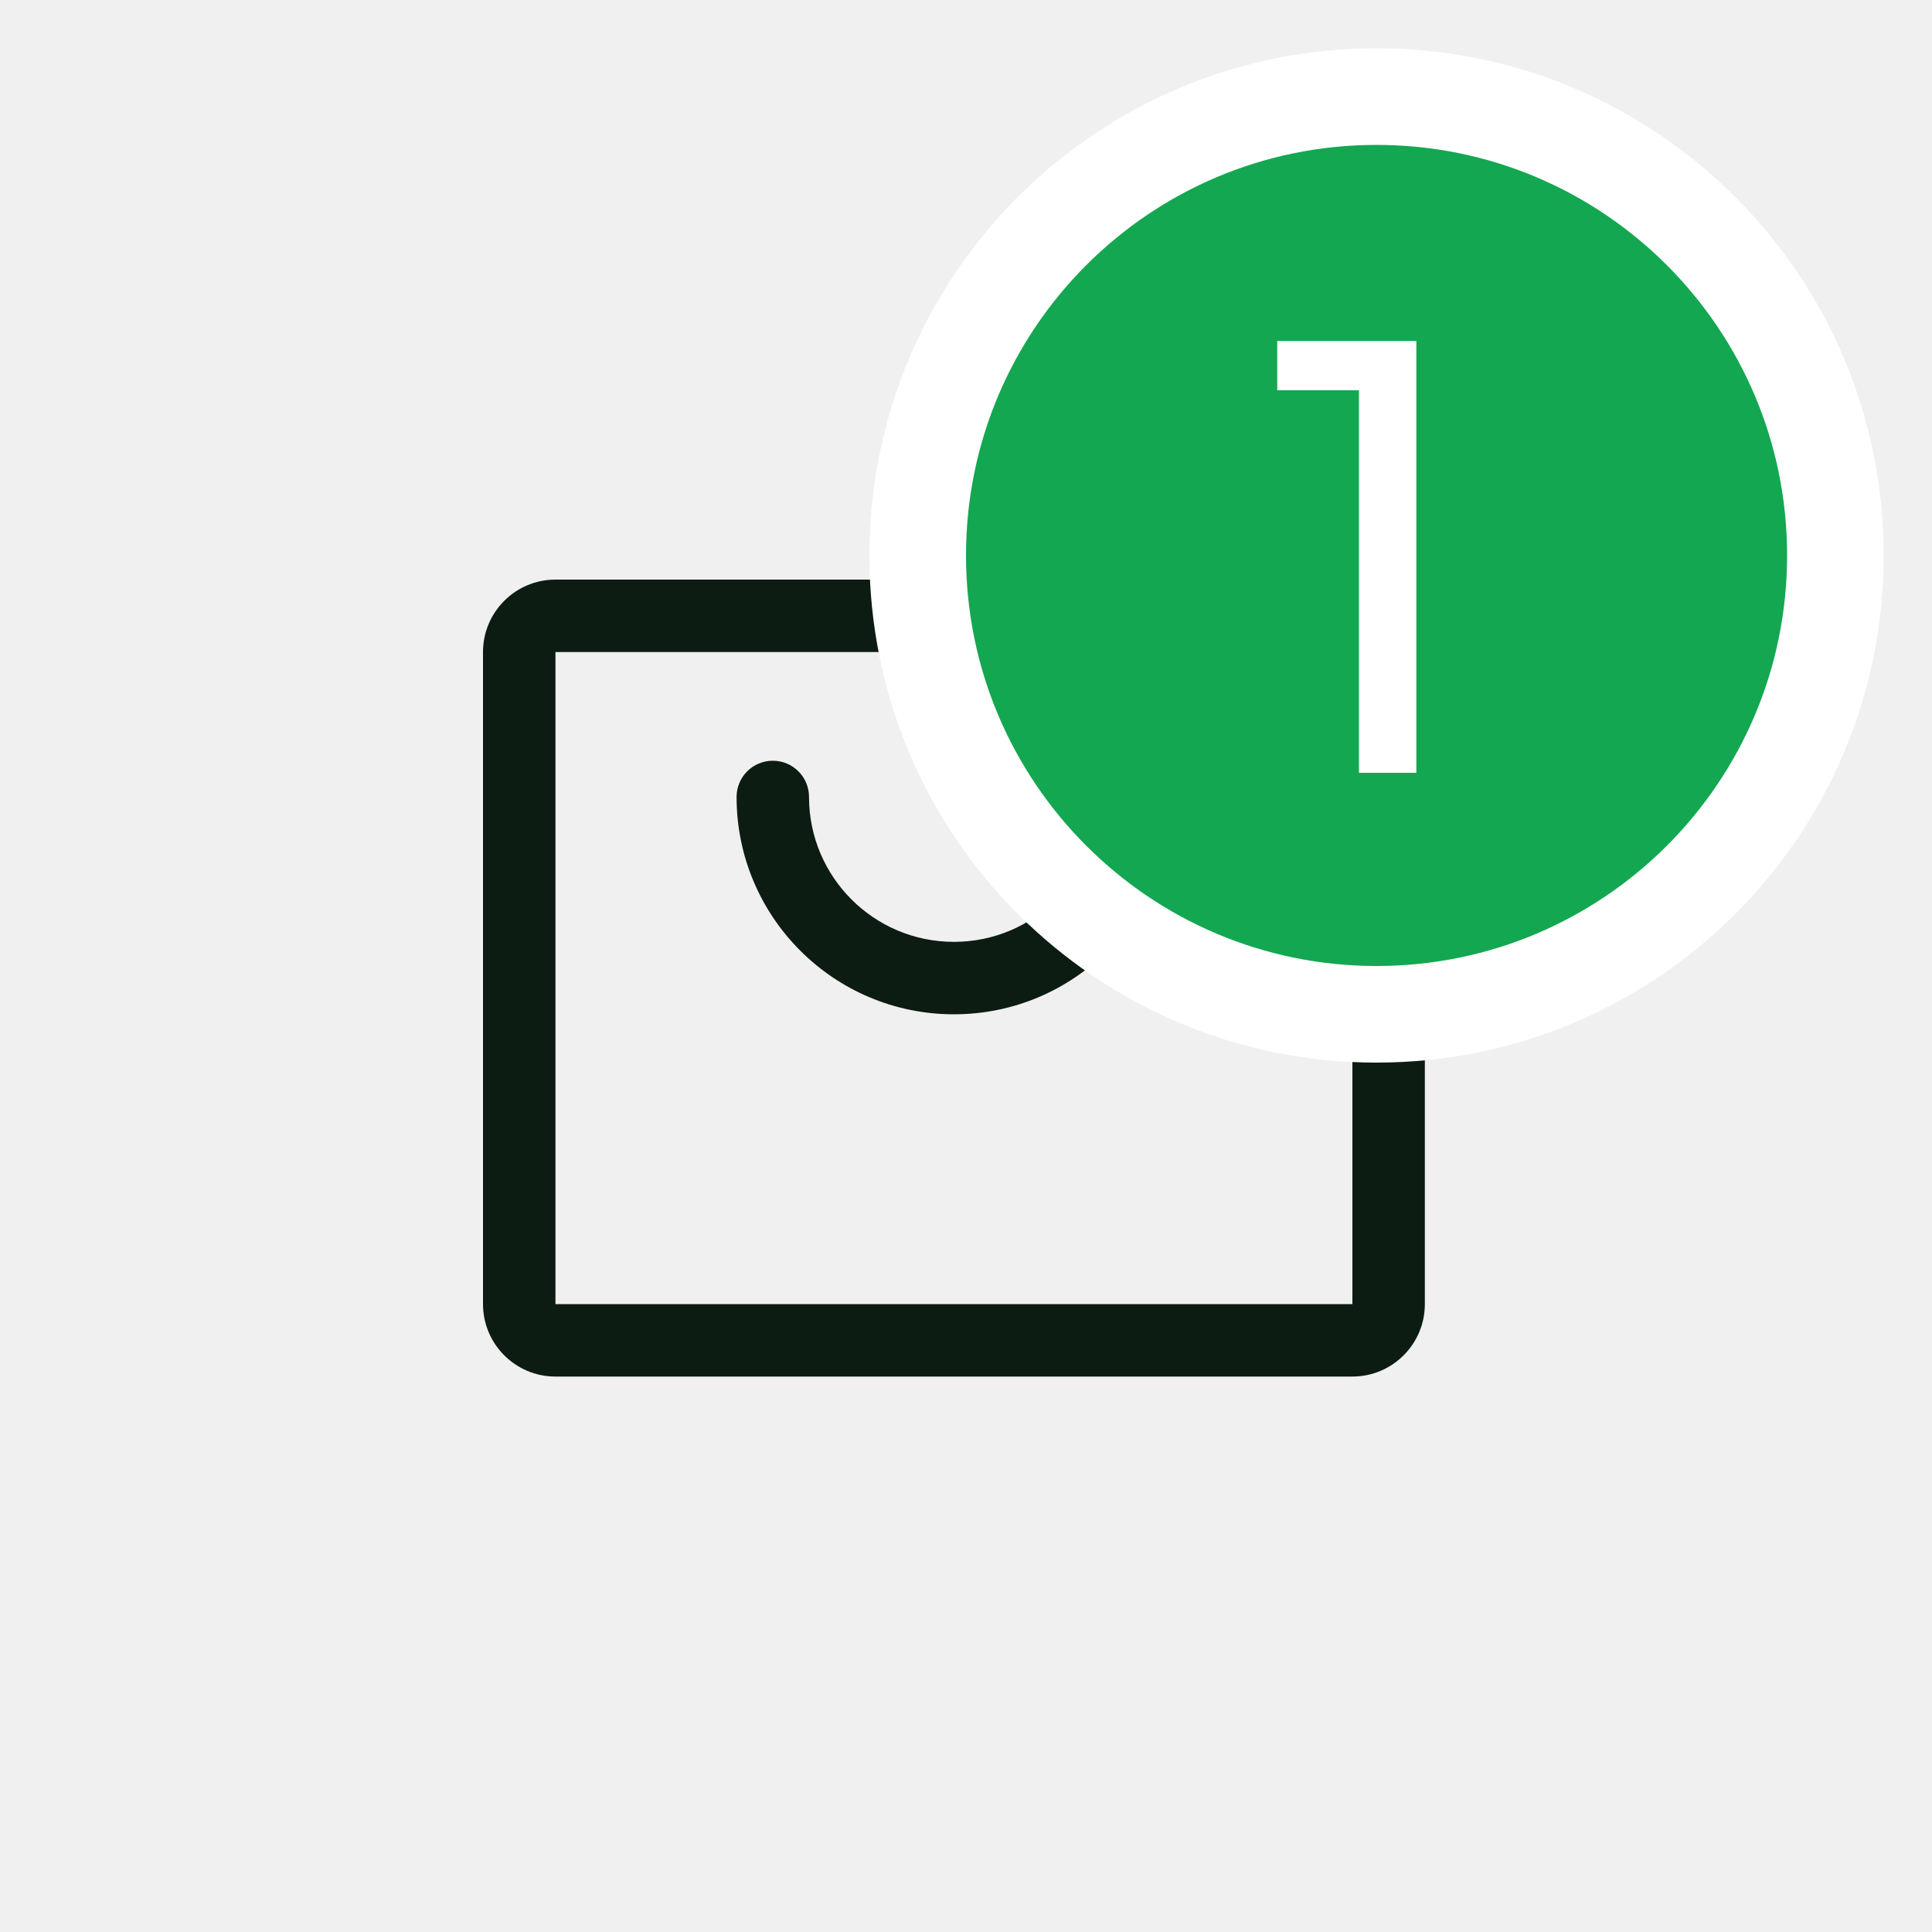
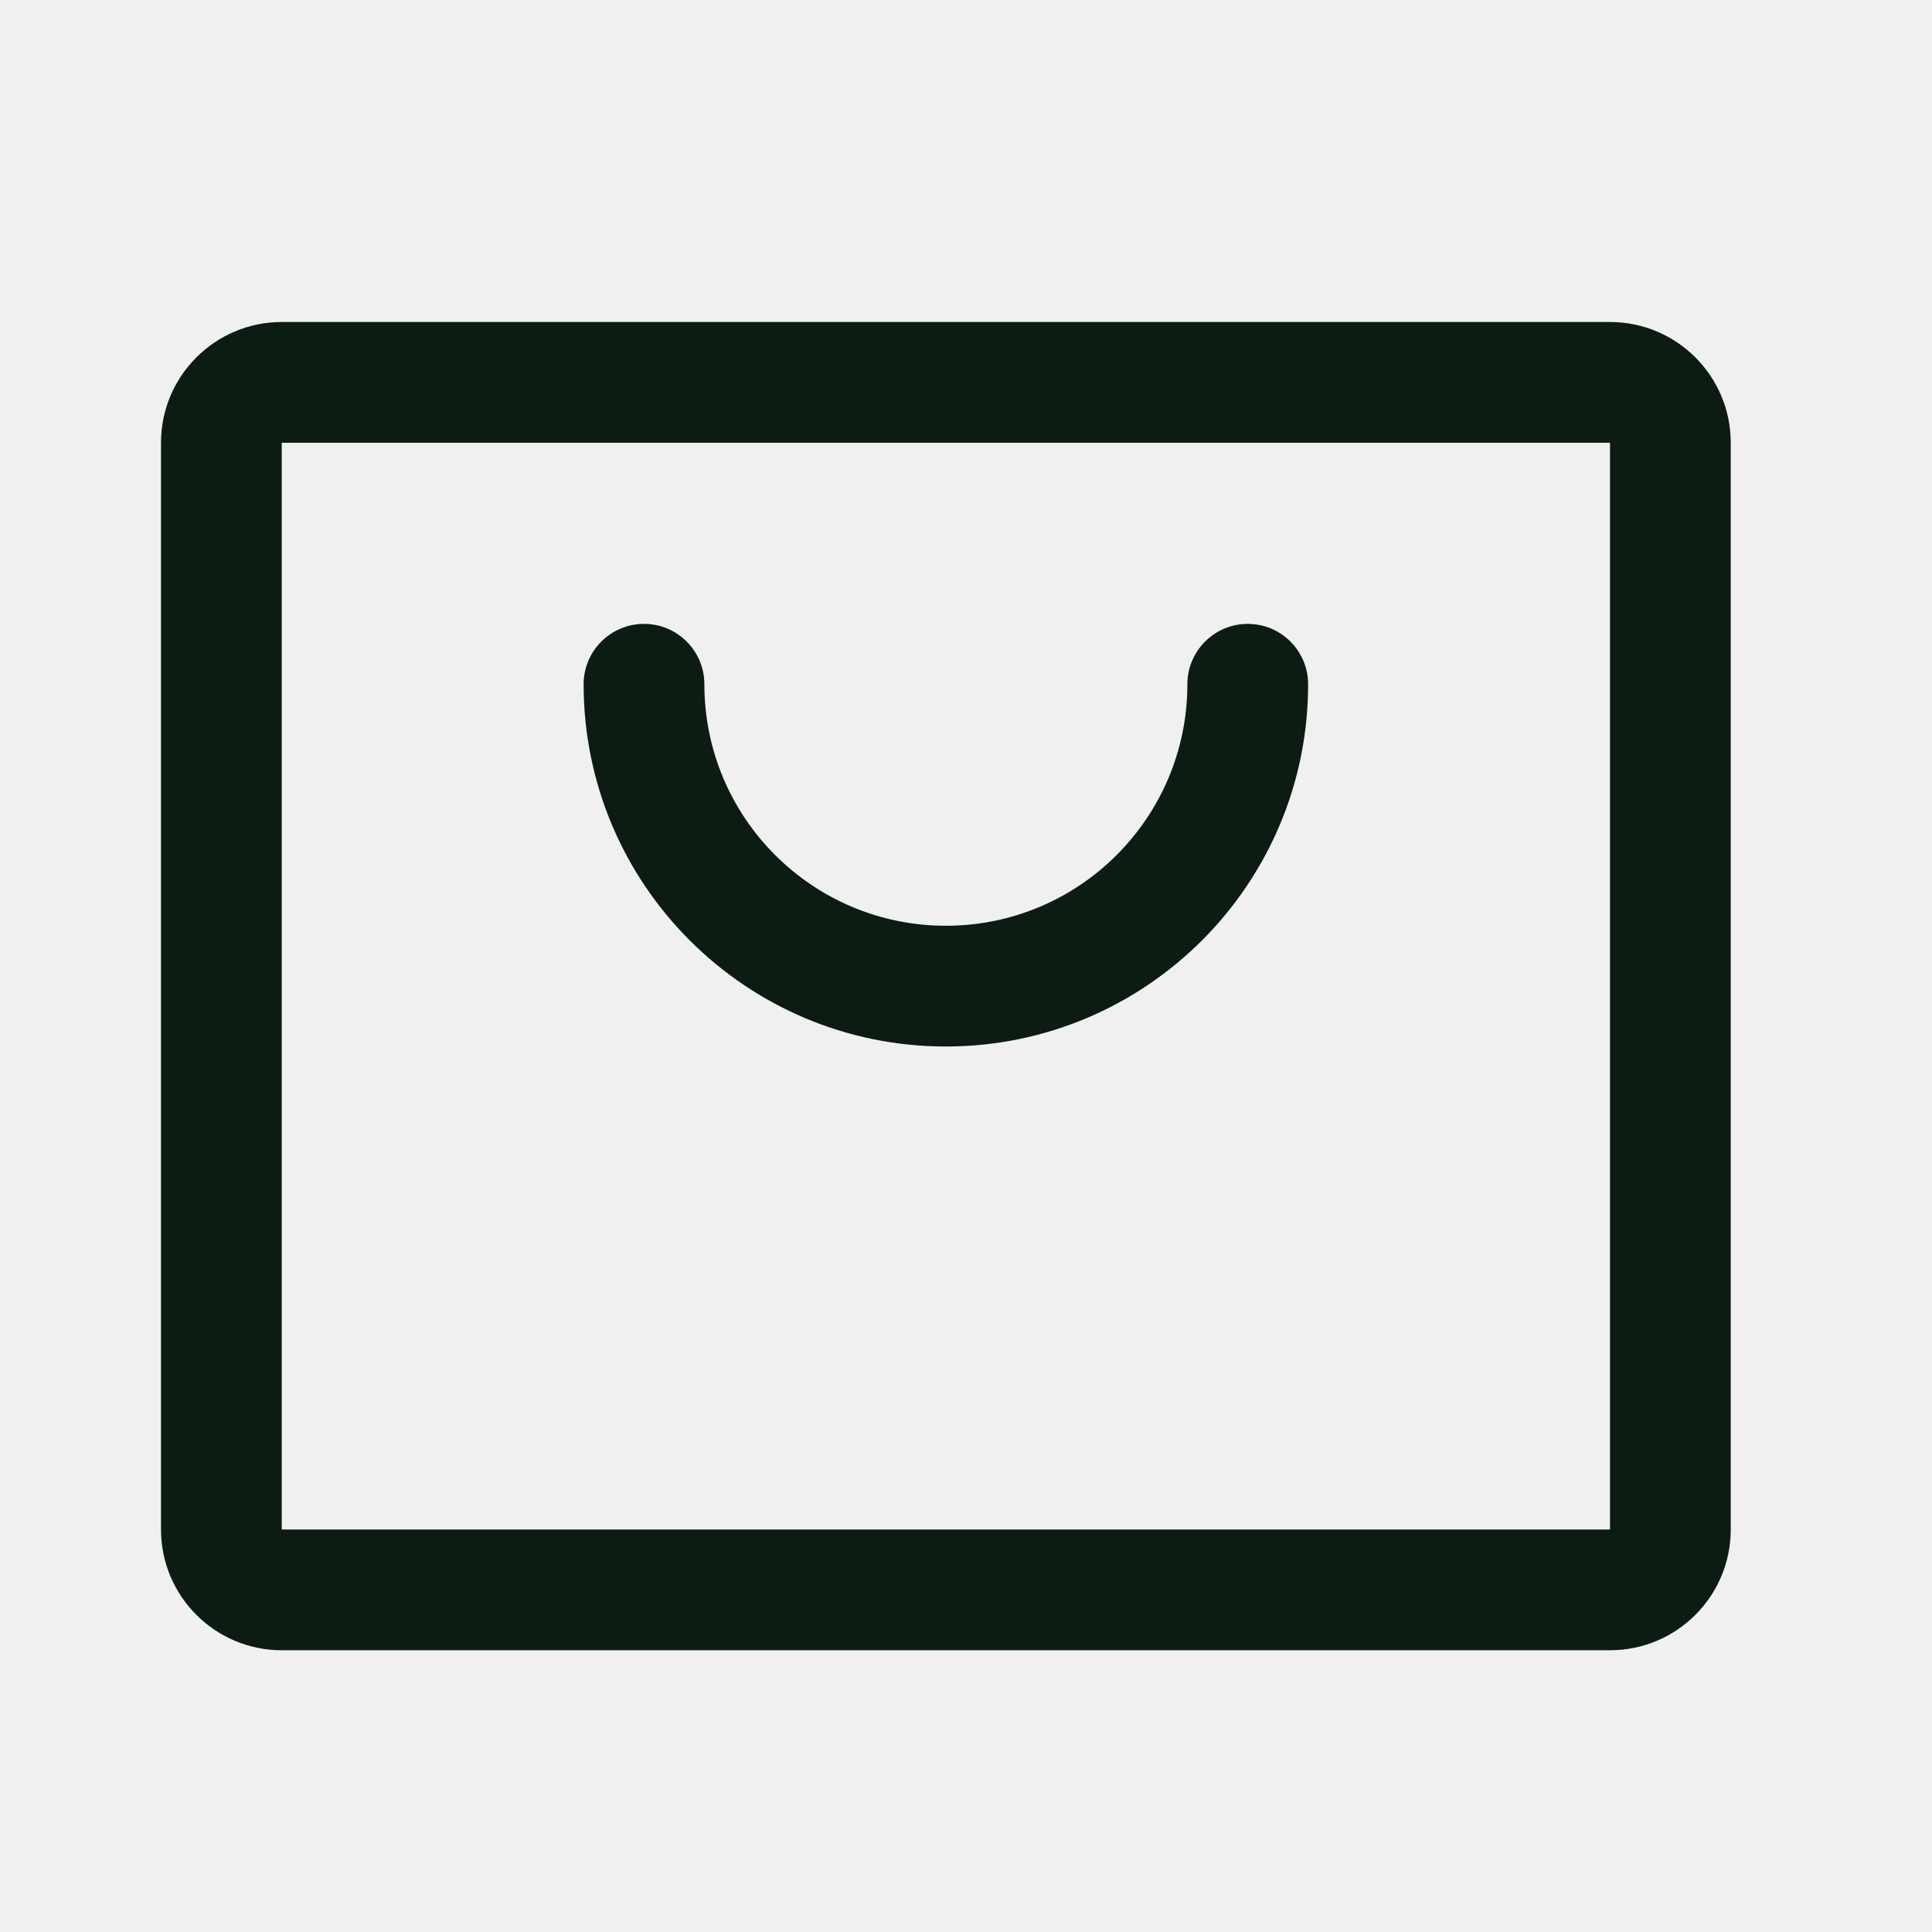
- <svg xmlns="http://www.w3.org/2000/svg" width="40" height="40" viewBox="0 0 40 40" fill="none">
-   <path fill-rule="evenodd" clip-rule="evenodd" d="M28 12H11.5C10.672 12 10 12.672 10 13.5V27C10 27.828 10.672 28.5 11.5 28.5H28C28.828 28.5 29.5 27.828 29.5 27V13.5C29.5 12.672 28.828 12 28 12ZM28 27H11.5V13.5H28V27ZM24.25 16.5C24.25 18.985 22.235 21 19.75 21C17.265 21 15.25 18.985 15.25 16.5C15.25 16.086 15.586 15.75 16 15.75C16.414 15.75 16.75 16.086 16.75 16.5C16.75 18.157 18.093 19.5 19.75 19.5C21.407 19.5 22.75 18.157 22.75 16.5C22.75 16.086 23.086 15.75 23.5 15.75C23.914 15.75 24.25 16.086 24.25 16.5Z" fill="#0D1C12" />
-   <rect x="19" y="2" width="19" height="19" rx="9.5" fill="#14A751" />
-   <rect x="19" y="2" width="19" height="19" rx="9.5" stroke="white" stroke-width="2" />
-   <path d="M28.136 16V8.08H26.444V7.06H29.324V16H28.136Z" fill="white" />
+ <svg xmlns="http://www.w3.org/2000/svg" width="24" height="24" viewBox="0 0 24 24" fill="none">
+   <path fill-rule="evenodd" clip-rule="evenodd" d="M20 4H3.5C2.672 4 2 4.672 2 5.5V19C2 19.828 2.672 20.5 3.5 20.5H20C20.828 20.5 21.5 19.828 21.5 19V5.5C21.5 4.672 20.828 4 20 4ZM20 19H3.5V5.5H20V19ZM16.25 8.5C16.25 10.985 14.235 13 11.75 13C9.265 13 7.25 10.985 7.25 8.5C7.25 8.086 7.586 7.75 8 7.75C8.414 7.75 8.75 8.086 8.75 8.5C8.75 10.157 10.093 11.5 11.75 11.5C13.407 11.5 14.75 10.157 14.75 8.5C14.75 8.086 15.086 7.75 15.5 7.75C15.914 7.75 16.25 8.086 16.25 8.5Z" fill="#0D1C12" />
</svg>
